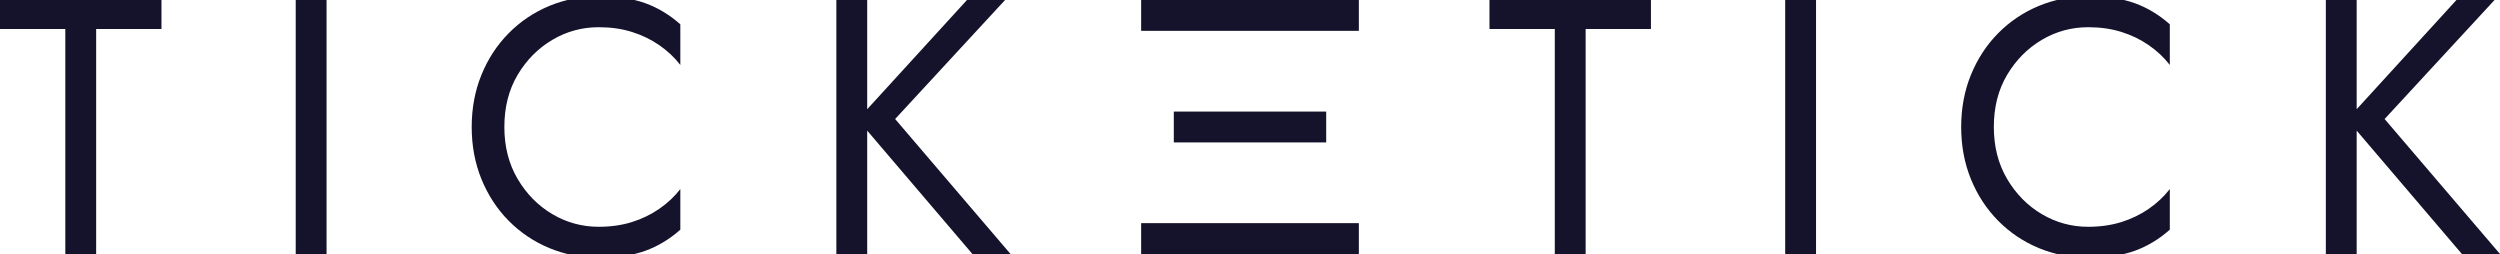
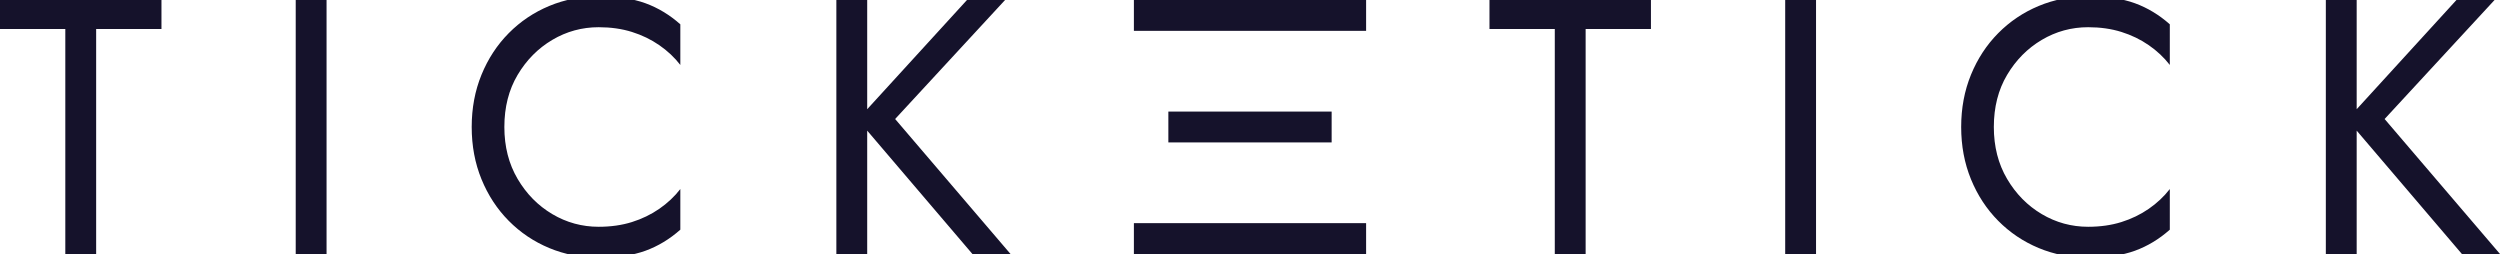
<svg xmlns="http://www.w3.org/2000/svg" viewBox="0 0 6890 700" width="689" height="70">
  <g transform="translate(0 0)">
    <path fill="#15122b" d="M0 80H180V700H265V80H445V0H0Z M815 0V700H900V0Z M1390 350Q1390 268 1426.5 206.5Q1463 145 1522.0 110.0Q1581 75 1650 75Q1700 75 1741.5 88.0Q1783 101 1817.0 124.5Q1851 148 1875 179V67Q1831 28 1779.0 9.0Q1727 -10 1650 -10Q1577 -10 1513.5 16.5Q1450 43 1402.0 91.5Q1354 140 1327.0 206.0Q1300 272 1300 350Q1300 428 1327.0 494.0Q1354 560 1402.0 608.5Q1450 657 1513.5 683.5Q1577 710 1650 710Q1727 710 1779.0 691.0Q1831 672 1875 633V521Q1851 552 1817.0 575.5Q1783 599 1741.5 612.0Q1700 625 1650 625Q1581 625 1522.0 590.0Q1463 555 1426.5 493.0Q1390 431 1390 350Z M2305 0V700H2390V360L2680 700H2785L2467 328L2770 0H2665L2390 301V0Z M4105 80H4285V700H4370V80H4550V0H4105Z M4920 0V700H5005V0Z M5495 350Q5495 268 5531.5 206.5Q5568 145 5627.0 110.0Q5686 75 5755 75Q5805 75 5846.5 88.0Q5888 101 5922.0 124.5Q5956 148 5980 179V67Q5936 28 5884.0 9.0Q5832 -10 5755 -10Q5682 -10 5618.5 16.5Q5555 43 5507.0 91.5Q5459 140 5432.0 206.0Q5405 272 5405 350Q5405 428 5432.0 494.0Q5459 560 5507.0 608.5Q5555 657 5618.5 683.5Q5682 710 5755 710Q5832 710 5884.0 691.0Q5936 672 5980 633V521Q5956 552 5922.0 575.5Q5888 599 5846.5 612.0Q5805 625 5755 625Q5686 625 5627.0 590.0Q5568 555 5531.5 493.0Q5495 431 5495 350Z M6410 0V700H6495V360L6785 700H6890L6572 328L6875 0H6770L6495 301V0Z" />
-     <rect x="3145.0" y="0.0" width="600.0" height="85" fill="#15122b" />
-     <rect x="3235.0" y="307.5" width="420.0" height="85" fill="#15122b" />
-     <rect x="3145.0" y="615.0" width="600.0" height="85" fill="#15122b" />
+     <rect x="3125.0" y="0.0" width="640.0" height="85" fill="#15122b" />
+     <rect x="3220.0" y="307.5" width="450.0" height="85" fill="#15122b" />
+     <rect x="3125.0" y="615.0" width="640.0" height="85" fill="#15122b" />
  </g>
</svg>
